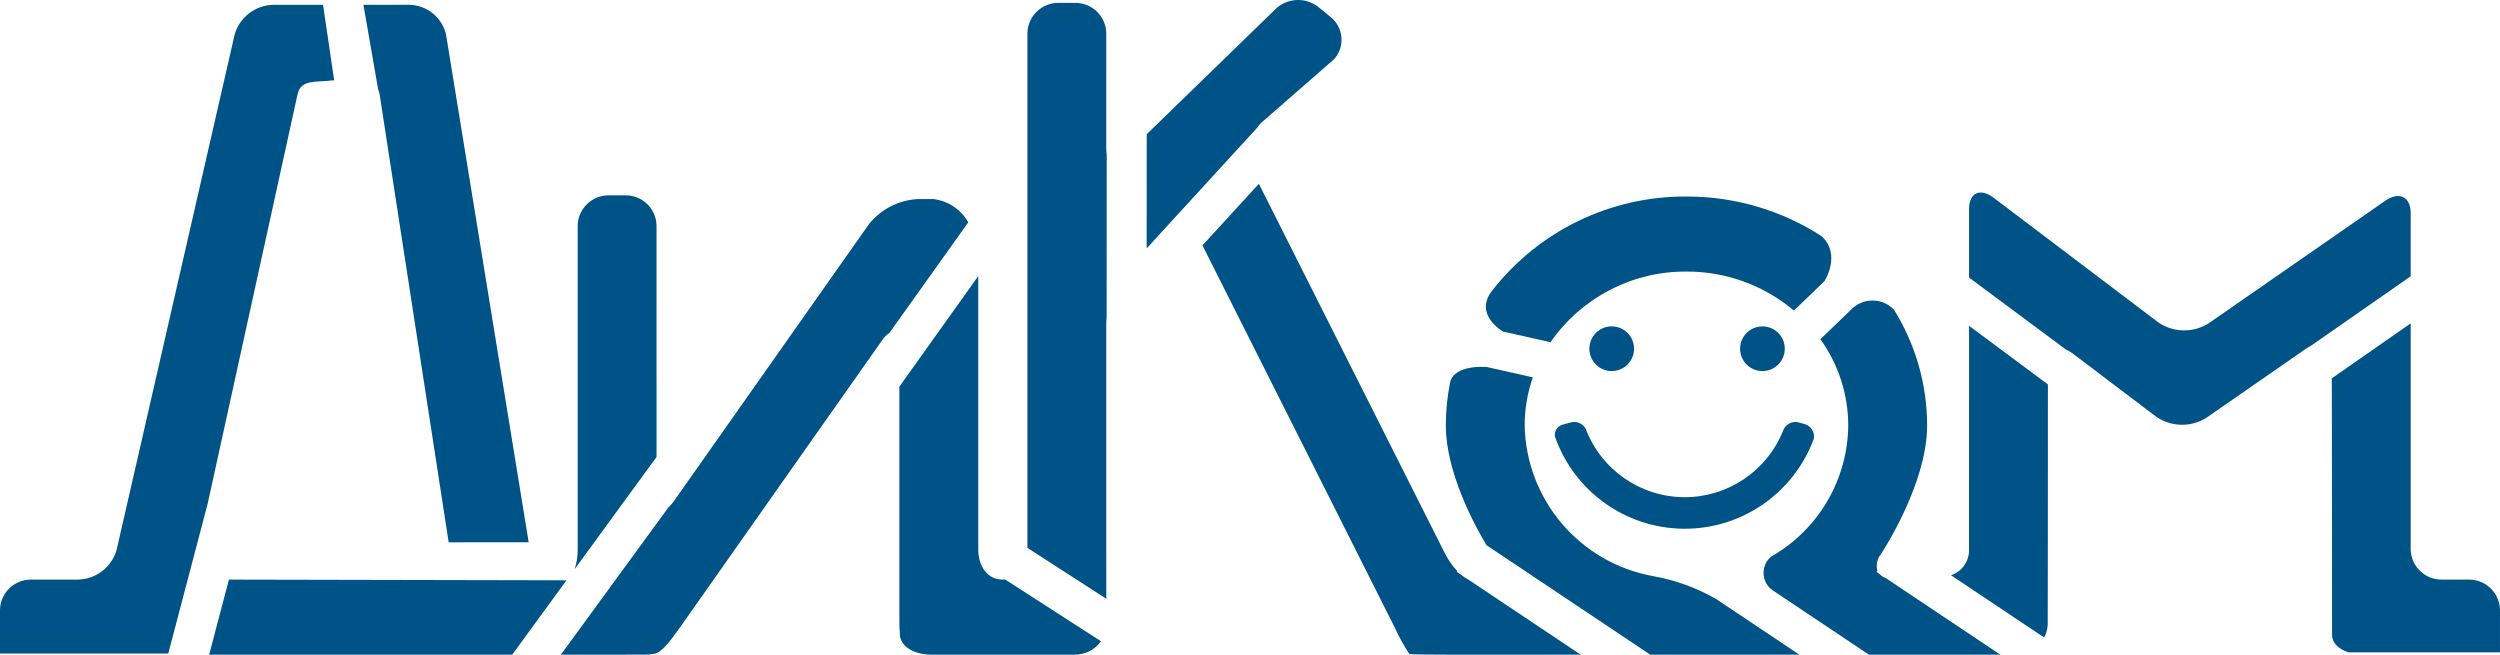
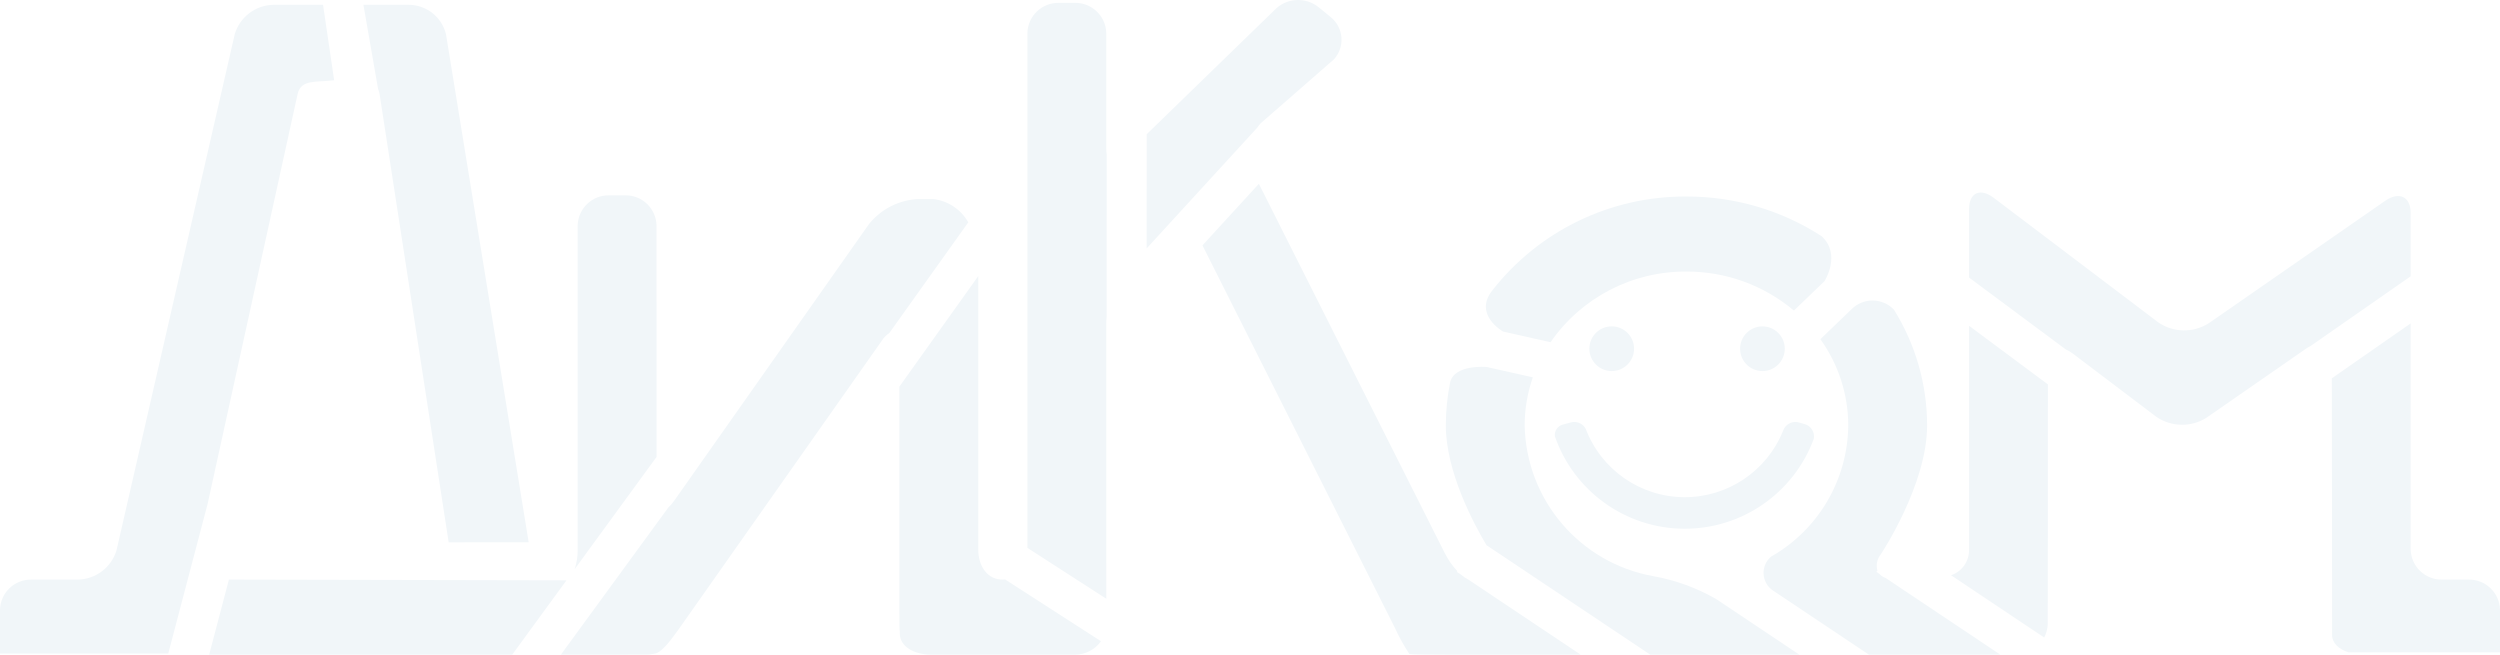
<svg xmlns="http://www.w3.org/2000/svg" viewBox="0 0 211.481 55.379">
  <defs>
    <style>
      .cls-1 {
-         fill: #005387;
+         fill: #F1F6F9;
      }
    </style>
  </defs>
  <g id="Слой_2" data-name="Слой 2">
    <g>
      <path class="cls-1" d="M138.23,29.498a1.891,1.891,0,1,0-1.89,1.892A1.892,1.892,0,0,0,138.23,29.498Z" />
      <path class="cls-1" d="M150.979,29.498a1.89,1.89,0,1,0-1.891,1.892A1.891,1.891,0,0,0,150.979,29.498Z" />
      <path class="cls-1" d="M132.827,35.749l-.611.164a.909.909,0,0,0-.685.996,11.631,11.631,0,0,0,21.905.201,1.09,1.09,0,0,0-.795-1.242l-.596-.162a1.106,1.106,0,0,0-1.209.73,8.962,8.962,0,0,1-16.695-.158A1.1,1.1,0,0,0,132.827,35.749Z" />
      <path class="cls-1" d="M106.634,10.437l6.202-5.412a2.461,2.461,0,0,0-.274-3.582l-1.01-.827a2.77,2.77,0,0,0-3.764.261l-10.784,10.476-.007,9.661,9.361-10.22A3.086,3.086,0,0,1,106.634,10.437Z" />
      <polygon class="cls-1" points="19.364 49.03 17.694 55.379 43.329 55.379 47.921 49.09 19.364 49.03" />
      <path class="cls-1" d="M55.538,19.062a2.612,2.612,0,0,0-2.669-2.538H51.536a2.614,2.614,0,0,0-2.669,2.538v27.429a4.994,4.994,0,0,1-.255,1.654l6.927-9.491Z" />
      <path class="cls-1" d="M139.828,48.734A13.216,13.216,0,0,1,128.975,35.993a12.405,12.405,0,0,1,.691-4.073l-3.894-.874s-2.758-.257-3.105,1.315a18.4,18.4,0,0,0-.361,3.632c0,3.93,2.395,8.376,3.44,10.126l13.853,9.26h12.611l-7.022-4.695A16.499,16.499,0,0,0,139.828,48.734Z" />
      <path class="cls-1" d="M142.661,22.972a14.028,14.028,0,0,1,9.091,3.3l2.585-2.488s1.449-2.241-.24-3.803a20.948,20.948,0,0,0-11.436-3.356,20.676,20.676,0,0,0-16.427,7.949c-1.619,2.039.913,3.474.913,3.474l4.016.901A13.863,13.863,0,0,1,142.661,22.972Z" />
      <path class="cls-1" d="M166.566,46.492a2.231,2.231,0,0,1-1.525,2.17l7.879,5.265a2.598,2.598,0,0,0,.302-1.082c.009-.434.015-15.278.015-20.326l-6.67-4.958Z" />
      <path class="cls-1" d="M158.973,48.54l-.242-.164.082-.112a1.53,1.53,0,0,1,.291-1.378s3.915-5.871,3.915-10.894a18.519,18.519,0,0,0-2.81-9.801,2.508,2.508,0,0,0-3.602-.015l-2.617,2.518a12.518,12.518,0,0,1,2.358,7.297,12.903,12.903,0,0,1-6.532,11.097,1.801,1.801,0,0,0,.142,2.852l8.137,5.438h11.116l-9.706-6.487A1.269,1.269,0,0,1,158.973,48.54Z" />
      <path class="cls-1" d="M93.582,2.784A2.615,2.615,0,0,0,90.913.243H89.578A2.615,2.615,0,0,0,86.91,2.784v43.562l6.675,4.304v-1.62s-.004-1.142-.004-2.538V27.358a4.619,4.619,0,0,1,.03-.495l.009-13.801a2.766,2.766,0,0,1-.039-.492Z" />
      <path class="cls-1" d="M203.925,18.031c0-1.397-.972-1.866-2.157-1.043l-14.945,10.369a3.872,3.872,0,0,1-4.246-.084l-13.922-10.538c-1.149-.868-2.088-.438-2.088.958v5.787l8.191,6.085a2.578,2.578,0,0,1,.568.332l7.076,5.357a3.862,3.862,0,0,0,4.245.084l8.452-5.863a2.866,2.866,0,0,1,.37-.214l8.456-5.891Z" />
      <path class="cls-1" d="M32.11,7.958,37.954,45.875l6.768-.002L37.729,2.907A3.251,3.251,0,0,0,34.605.407H30.743L31.983,7.526A2.245,2.245,0,0,1,32.11,7.958Z" />
      <path class="cls-1" d="M123.598,48.617l-.363-.24.045-.061a6.683,6.683,0,0,1-1.089-1.576L106.491,15.548l-4.772,5.209,16.267,32.33a16.239,16.239,0,0,0,1.242,2.246c.054-.02.095-.02.095,0,0,.026,1.96.047,3.427.047h10.963l-9.48-6.336A2.969,2.969,0,0,1,123.598,48.617Z" />
      <path class="cls-1" d="M197.275,53.709c-.005.669.557,1.203,1.38,1.473h12.825v-3.613a2.615,2.615,0,0,0-2.671-2.539h-2.218a2.613,2.613,0,0,1-2.667-2.538V27.356l-6.67,4.645C197.263,37.049,197.285,53.266,197.275,53.709Z" />
      <path class="cls-1" d="M84.867,49.03c-1.33.039-2.114-1.142-2.114-2.538V23.355L76.08,32.707v18.774c0,1.395.009,1.82.019,1.82.011,0,.015-.054.018.32.013,1.064,1.201,1.758,2.669,1.758H90.917a2.709,2.709,0,0,0,2.218-1.134l-8.113-5.228C84.972,49.023,84.919,49.028,84.867,49.03Z" />
      <path class="cls-1" d="M27.327.407H23.121A3.479,3.479,0,0,0,19.86,2.881L9.856,46.553a3.481,3.481,0,0,1-3.263,2.477H2.667A2.613,2.613,0,0,0,0,51.569v3.714H14.233l3.332-12.669L25.181,7.93c.296-1.24,1.572-.95,3.086-1.142Z" />
      <path class="cls-1" d="M78.948,16.837H77.669a5.695,5.695,0,0,0-4.155,2.112l-16.491,23.421a2.777,2.777,0,0,1-.467.533l-9.11,12.477h4.746c1.468,0,2.669-.004,2.669-.009,0-.007.279-.026.562-.084.481-.095,1.155-.877,1.974-2.038l17.2-24.432a2.264,2.264,0,0,1,.641-.657l6.671-9.353A3.934,3.934,0,0,0,78.948,16.837Z" />
    </g>
  </g>
</svg>
